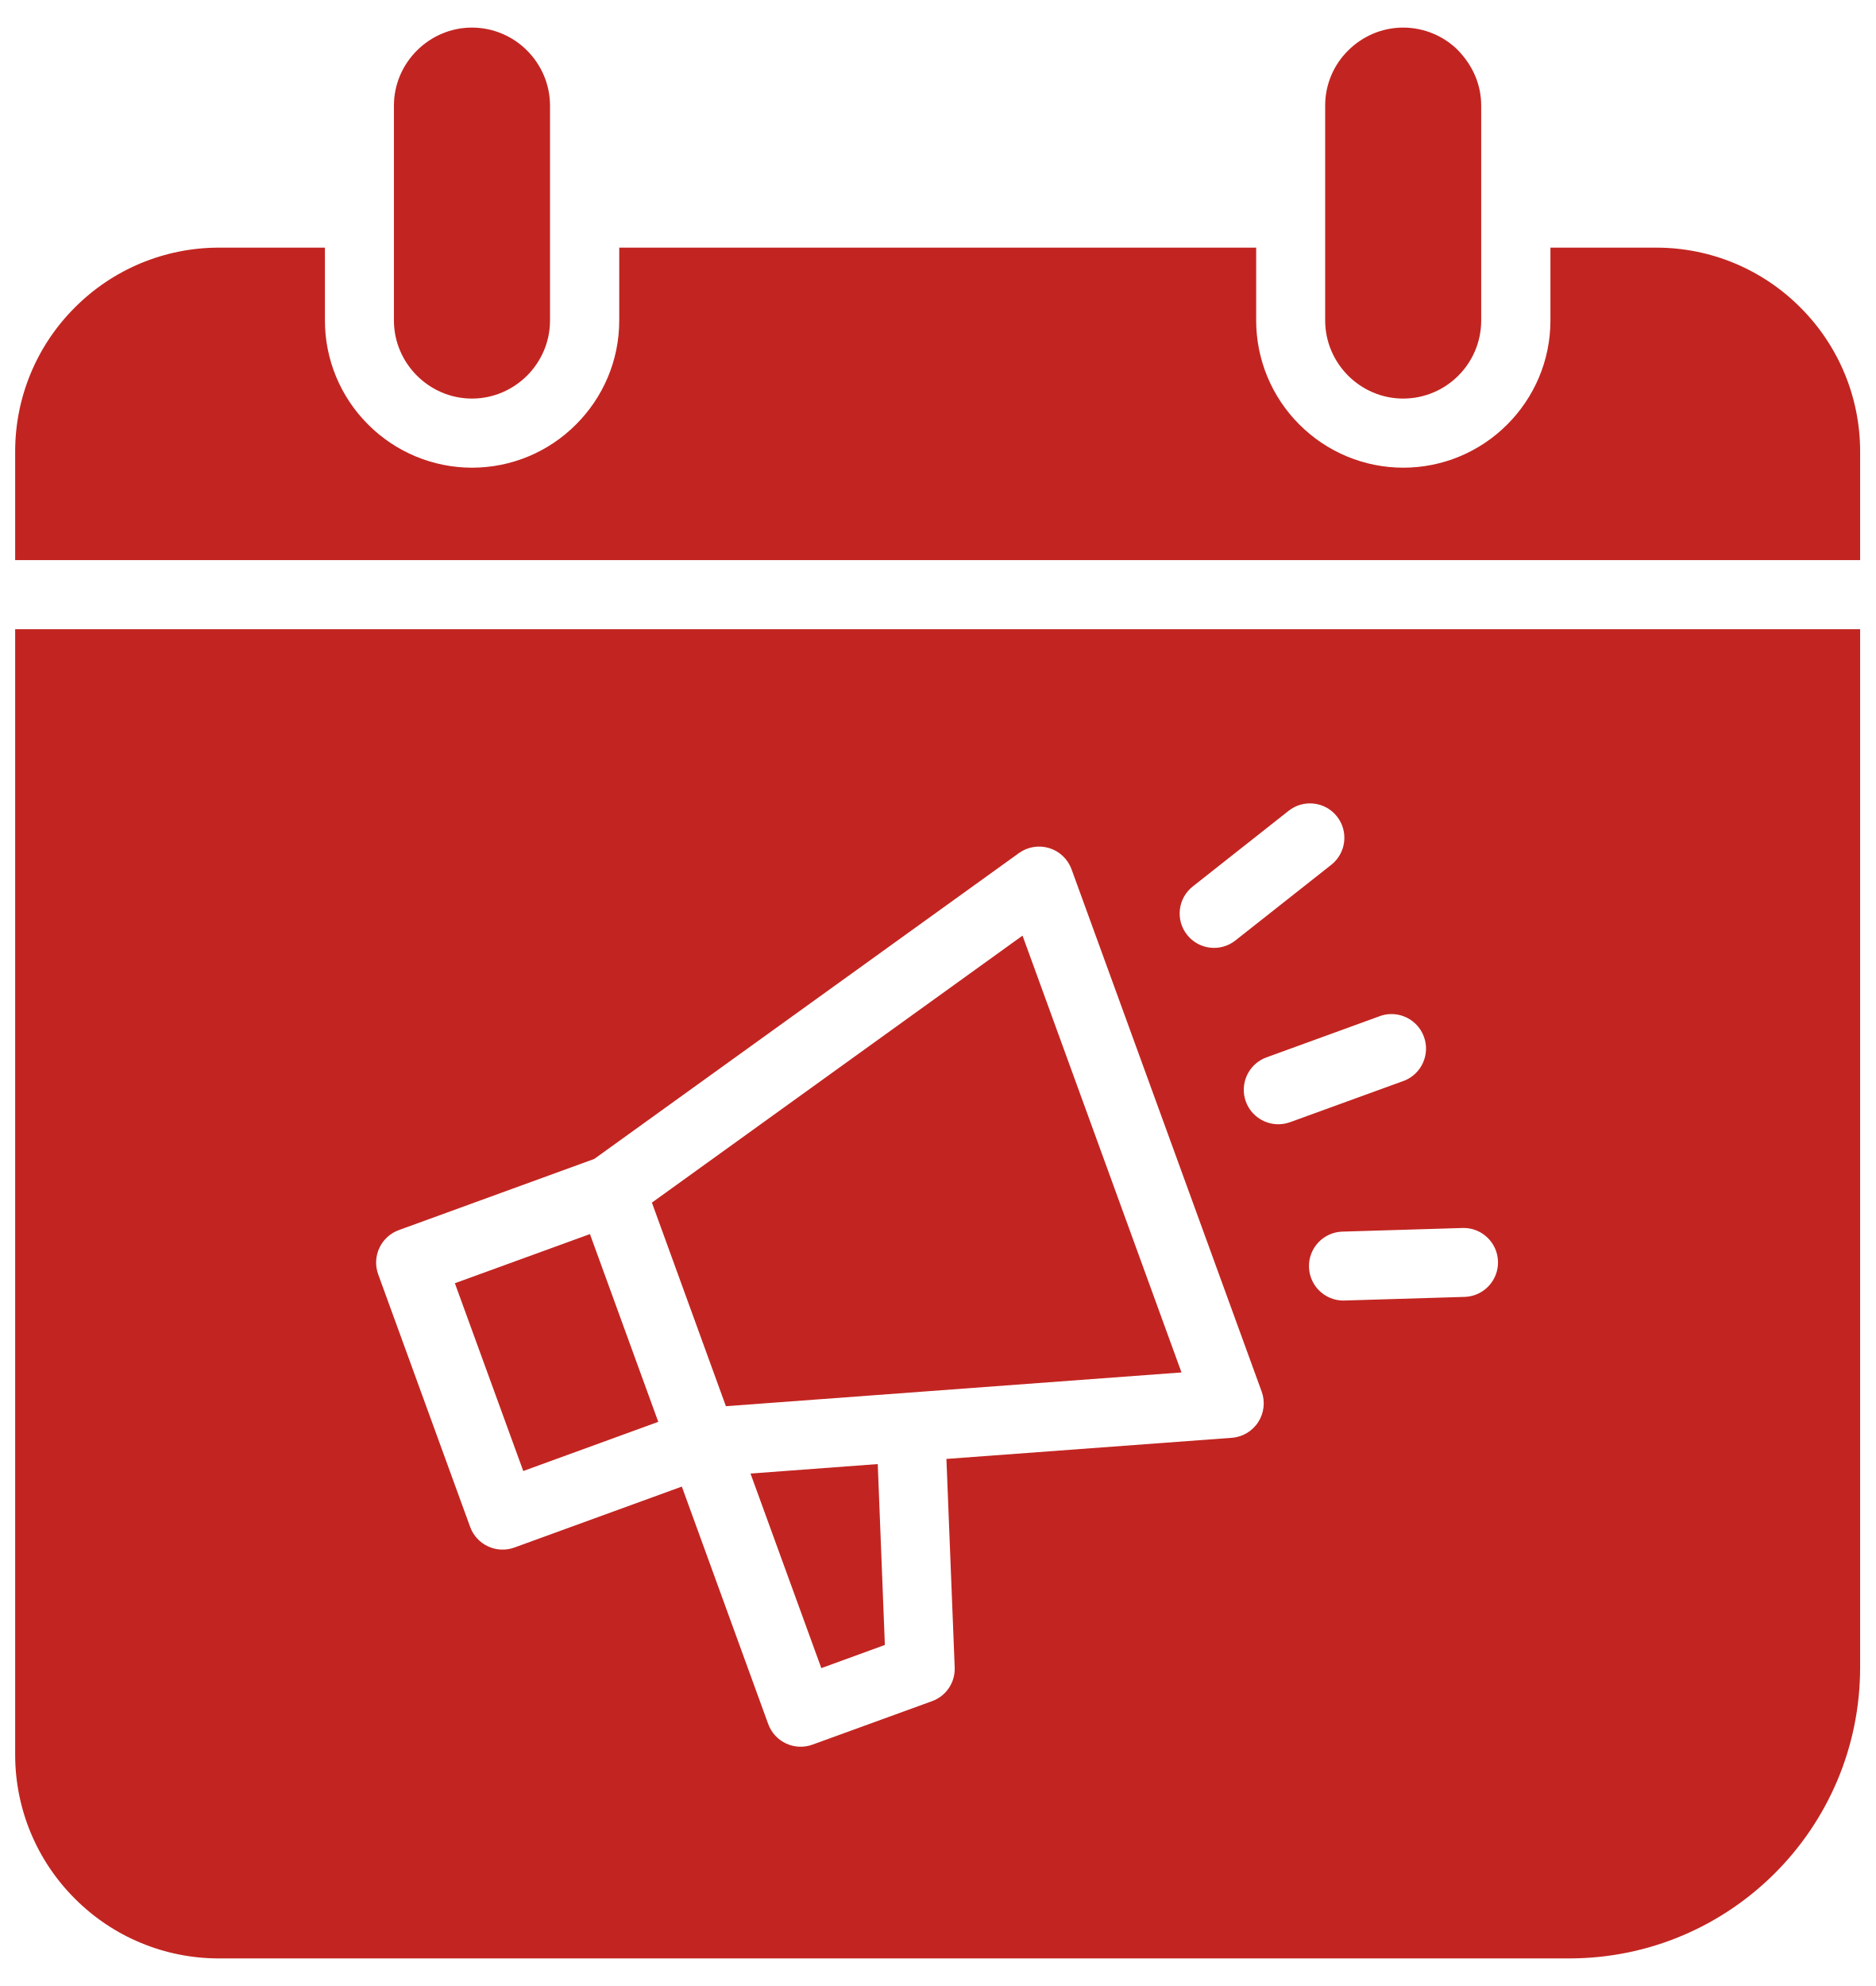
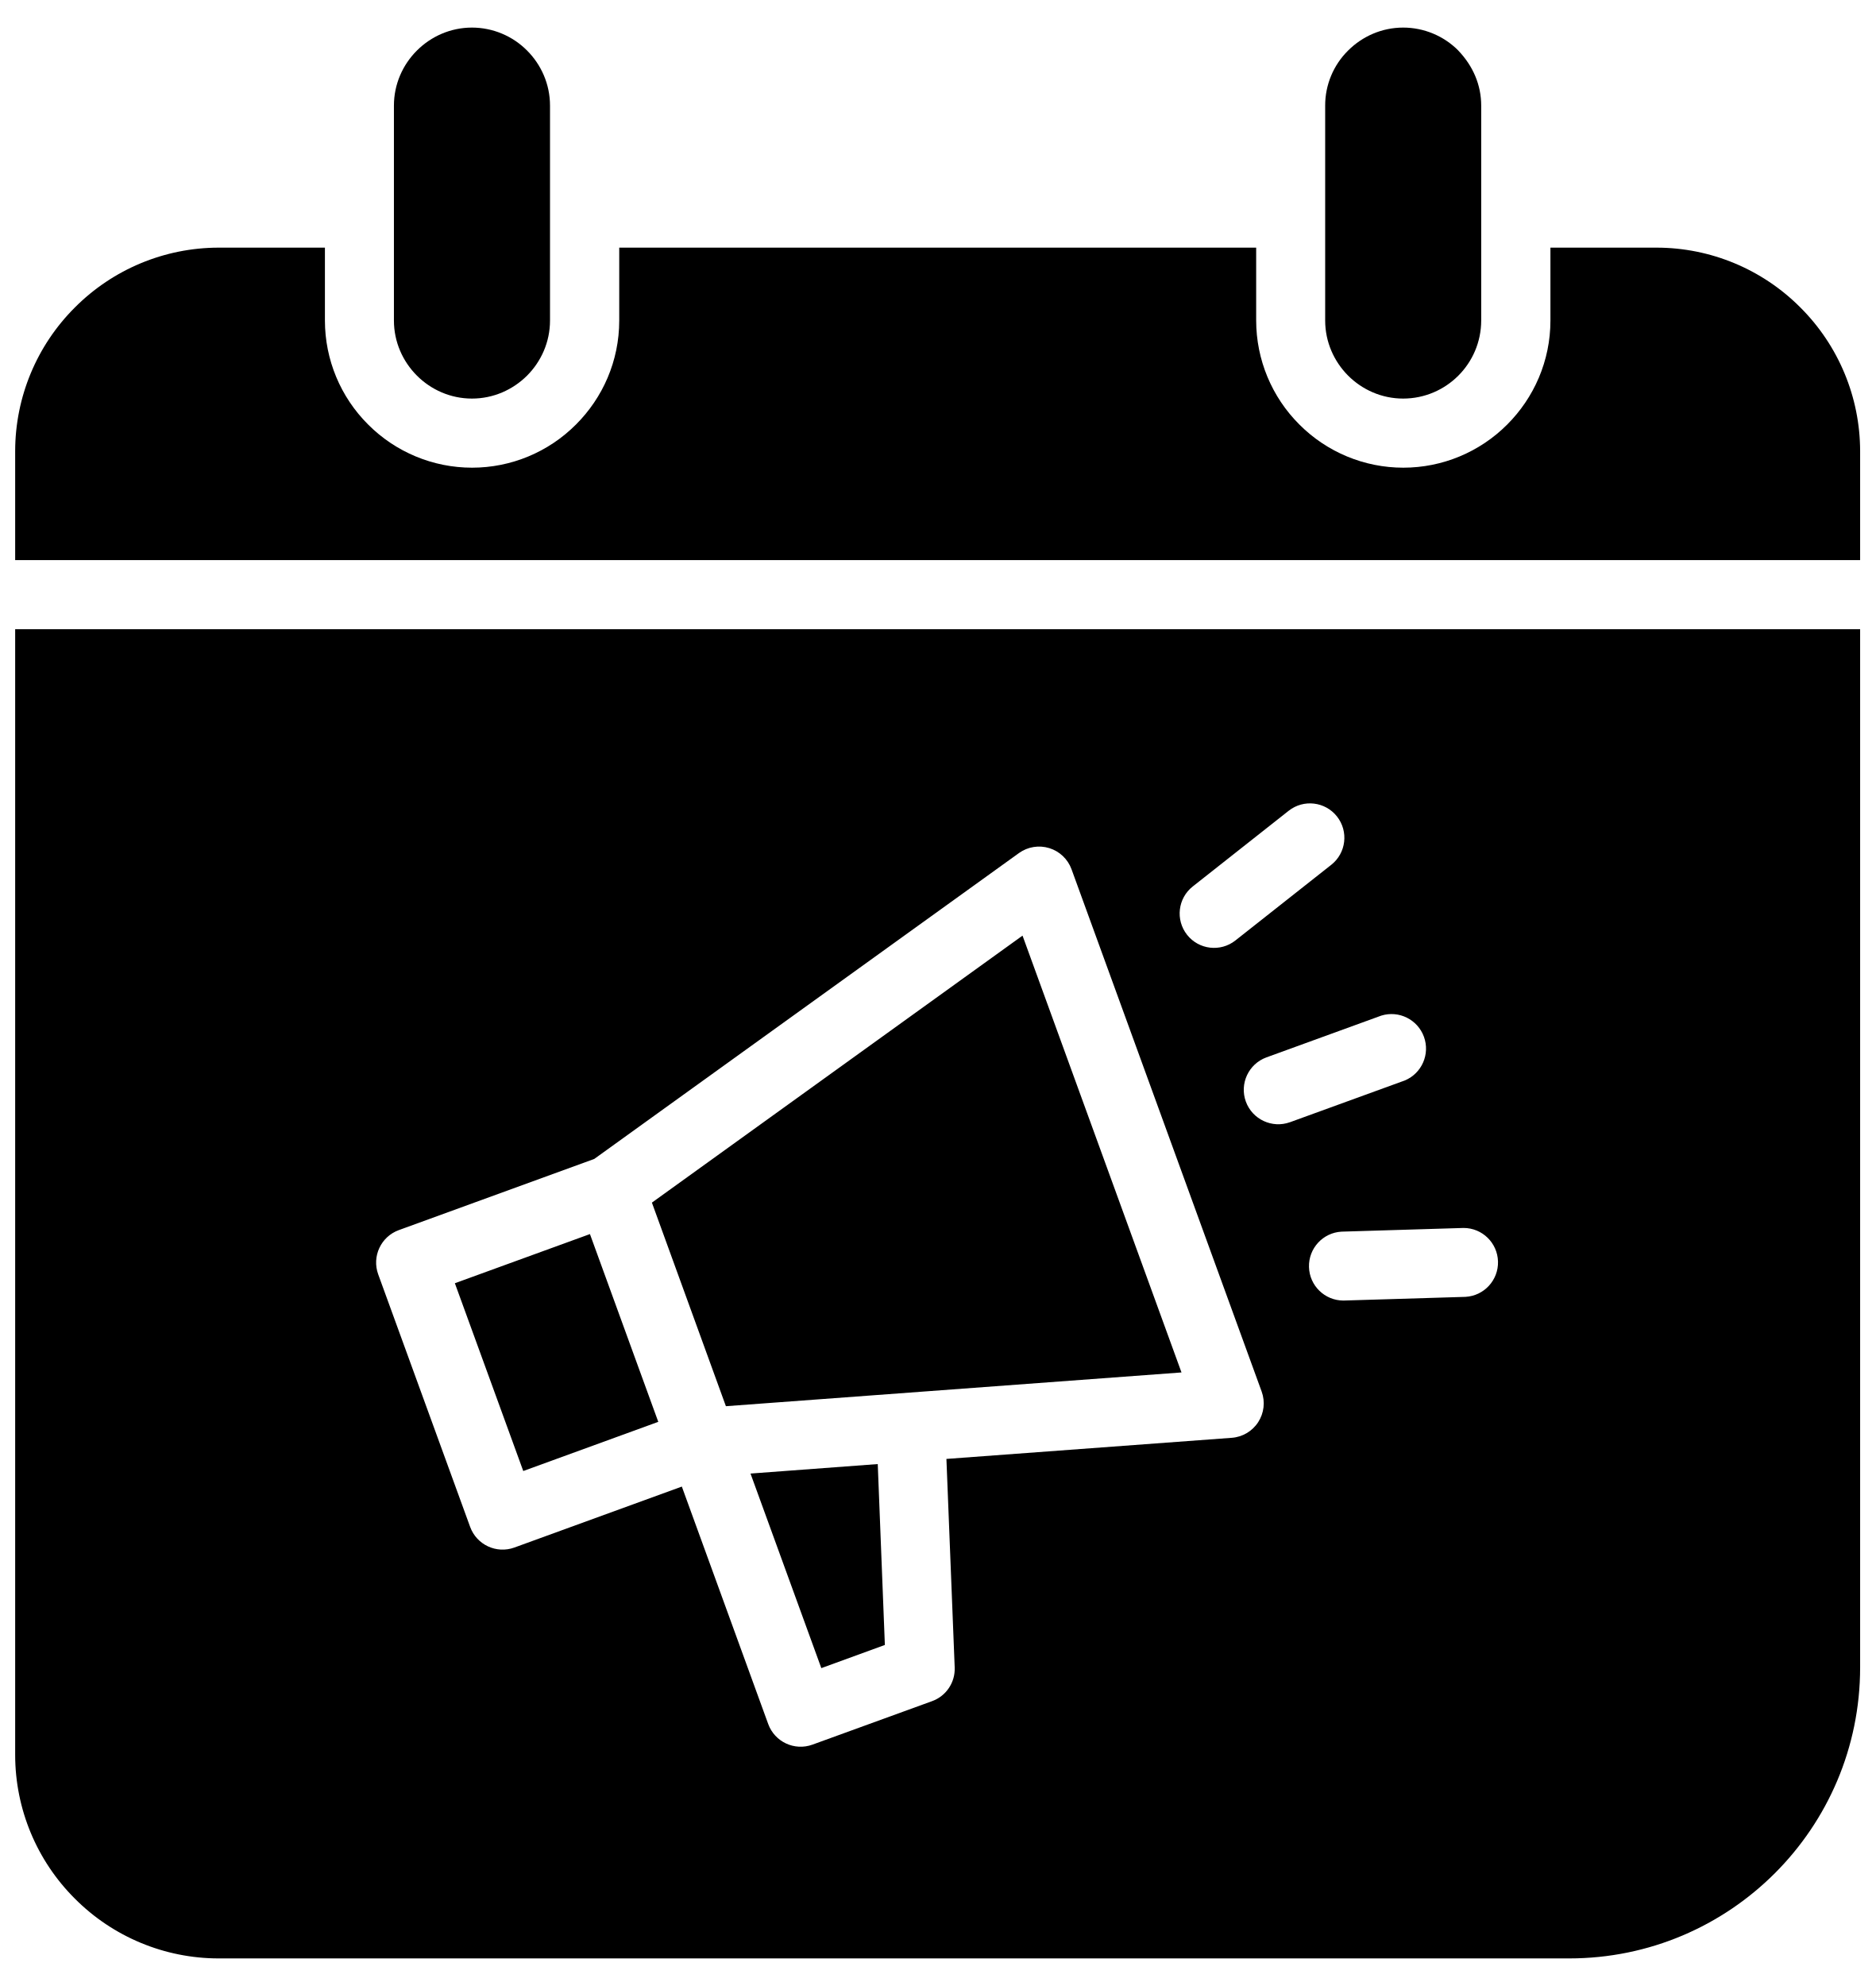
- <svg xmlns="http://www.w3.org/2000/svg" width="34" height="36" fill="none">
-   <path d="M33.725 25.42V11.406H.275v20.407a3.68 3.68 0 0 0 1.083 2.604A3.68 3.68 0 0 0 3.962 35.5H28.45a5.275 5.275 0 0 0 5.275-5.275v-4.807.002Zm-11.327-8.372a.623.623 0 1 1-.773-.979l1.739-1.372a.623.623 0 1 1 .773.979l-1.739 1.372Zm.99 3.294a.626.626 0 0 1-.8-.373.626.626 0 0 1 .373-.802l2.082-.757a.626.626 0 0 1 .428 1.175l-2.082.757Zm.968 3.233a.625.625 0 0 1-.034-1.249l2.214-.067a.625.625 0 0 1 .034 1.249l-2.214.067Zm-7.197 2.871.15 3.78a.622.622 0 0 1-.411.611l-2.168.788a.626.626 0 0 1-.802-.374l-1.566-4.304-3.036 1.105a.626.626 0 0 1-.802-.374L6.857 23.1a.626.626 0 0 1 .374-.802l3.543-1.29 7.702-5.546a.626.626 0 0 1 .951.294l3.448 9.47a.626.626 0 0 1-.543.837l-5.176.383h.003Zm-5.224-.672-1.239-3.404-2.449.891 1.24 3.404 2.447-.891Zm-.116-3.975 1.342 3.691 8.26-.612-2.882-7.918-6.72 4.84Zm1.788 4.912 1.284 3.527 1.152-.42-.129-3.279-2.307.172Zm20.118-16.558V8.177a3.682 3.682 0 0 0-1.084-2.604 3.68 3.68 0 0 0-2.604-1.084H28.11v1.322c0 .734-.3 1.401-.783 1.884a2.66 2.66 0 0 1-3.769 0 2.664 2.664 0 0 1-.783-1.884V4.489H11.227v1.322c0 .734-.3 1.401-.784 1.884a2.66 2.66 0 0 1-3.769 0 2.66 2.66 0 0 1-.783-1.884V4.489H3.962a3.683 3.683 0 0 0-2.604 1.084A3.68 3.68 0 0 0 .275 8.177v1.976h33.45ZM26.44.916a1.411 1.411 0 0 0-1-.416c-.388 0-.742.16-.998.416a1.399 1.399 0 0 0-.416.999V5.81c0 .388.16.742.416.999.256.256.61.416.998.416a1.417 1.417 0 0 0 1.415-1.415V1.915c0-.377-.149-.72-.416-.999Zm-16.884 0A1.411 1.411 0 0 0 8.557.5c-.388 0-.742.16-.998.416-.257.256-.417.61-.417.999V5.81c0 .388.16.742.417.999.256.256.61.416.998.416s.742-.16.999-.416c.256-.257.416-.61.416-.999V1.915c0-.389-.16-.743-.416-.999Z" fill="#C22521" />
+ <svg xmlns="http://www.w3.org/2000/svg" width="34" height="36">
+   <path d="M33.725 25.42V11.406H.275v20.407a3.68 3.68 0 0 0 1.083 2.604A3.68 3.68 0 0 0 3.962 35.5H28.45a5.275 5.275 0 0 0 5.275-5.275v-4.807.002Zm-11.327-8.372a.623.623 0 1 1-.773-.979l1.739-1.372a.623.623 0 1 1 .773.979l-1.739 1.372Zm.99 3.294a.626.626 0 0 1-.8-.373.626.626 0 0 1 .373-.802l2.082-.757a.626.626 0 0 1 .428 1.175l-2.082.757Zm.968 3.233a.625.625 0 0 1-.034-1.249l2.214-.067a.625.625 0 0 1 .034 1.249l-2.214.067Zm-7.197 2.871.15 3.78a.622.622 0 0 1-.411.611l-2.168.788a.626.626 0 0 1-.802-.374l-1.566-4.304-3.036 1.105a.626.626 0 0 1-.802-.374L6.857 23.1a.626.626 0 0 1 .374-.802l3.543-1.29 7.702-5.546a.626.626 0 0 1 .951.294l3.448 9.47a.626.626 0 0 1-.543.837l-5.176.383h.003Zm-5.224-.672-1.239-3.404-2.449.891 1.24 3.404 2.447-.891Zm-.116-3.975 1.342 3.691 8.26-.612-2.882-7.918-6.72 4.84Zm1.788 4.912 1.284 3.527 1.152-.42-.129-3.279-2.307.172Zm20.118-16.558V8.177a3.682 3.682 0 0 0-1.084-2.604 3.68 3.68 0 0 0-2.604-1.084H28.11v1.322c0 .734-.3 1.401-.783 1.884a2.66 2.66 0 0 1-3.769 0 2.664 2.664 0 0 1-.783-1.884V4.489H11.227v1.322c0 .734-.3 1.401-.784 1.884a2.66 2.66 0 0 1-3.769 0 2.66 2.66 0 0 1-.783-1.884V4.489H3.962a3.683 3.683 0 0 0-2.604 1.084A3.68 3.68 0 0 0 .275 8.177v1.976h33.45ZM26.44.916a1.411 1.411 0 0 0-1-.416c-.388 0-.742.16-.998.416a1.399 1.399 0 0 0-.416.999V5.81c0 .388.16.742.416.999.256.256.61.416.998.416a1.417 1.417 0 0 0 1.415-1.415V1.915c0-.377-.149-.72-.416-.999Zm-16.884 0A1.411 1.411 0 0 0 8.557.5c-.388 0-.742.16-.998.416-.257.256-.417.61-.417.999V5.81c0 .388.16.742.417.999.256.256.61.416.998.416s.742-.16.999-.416c.256-.257.416-.61.416-.999V1.915c0-.389-.16-.743-.416-.999Z" />
</svg>
